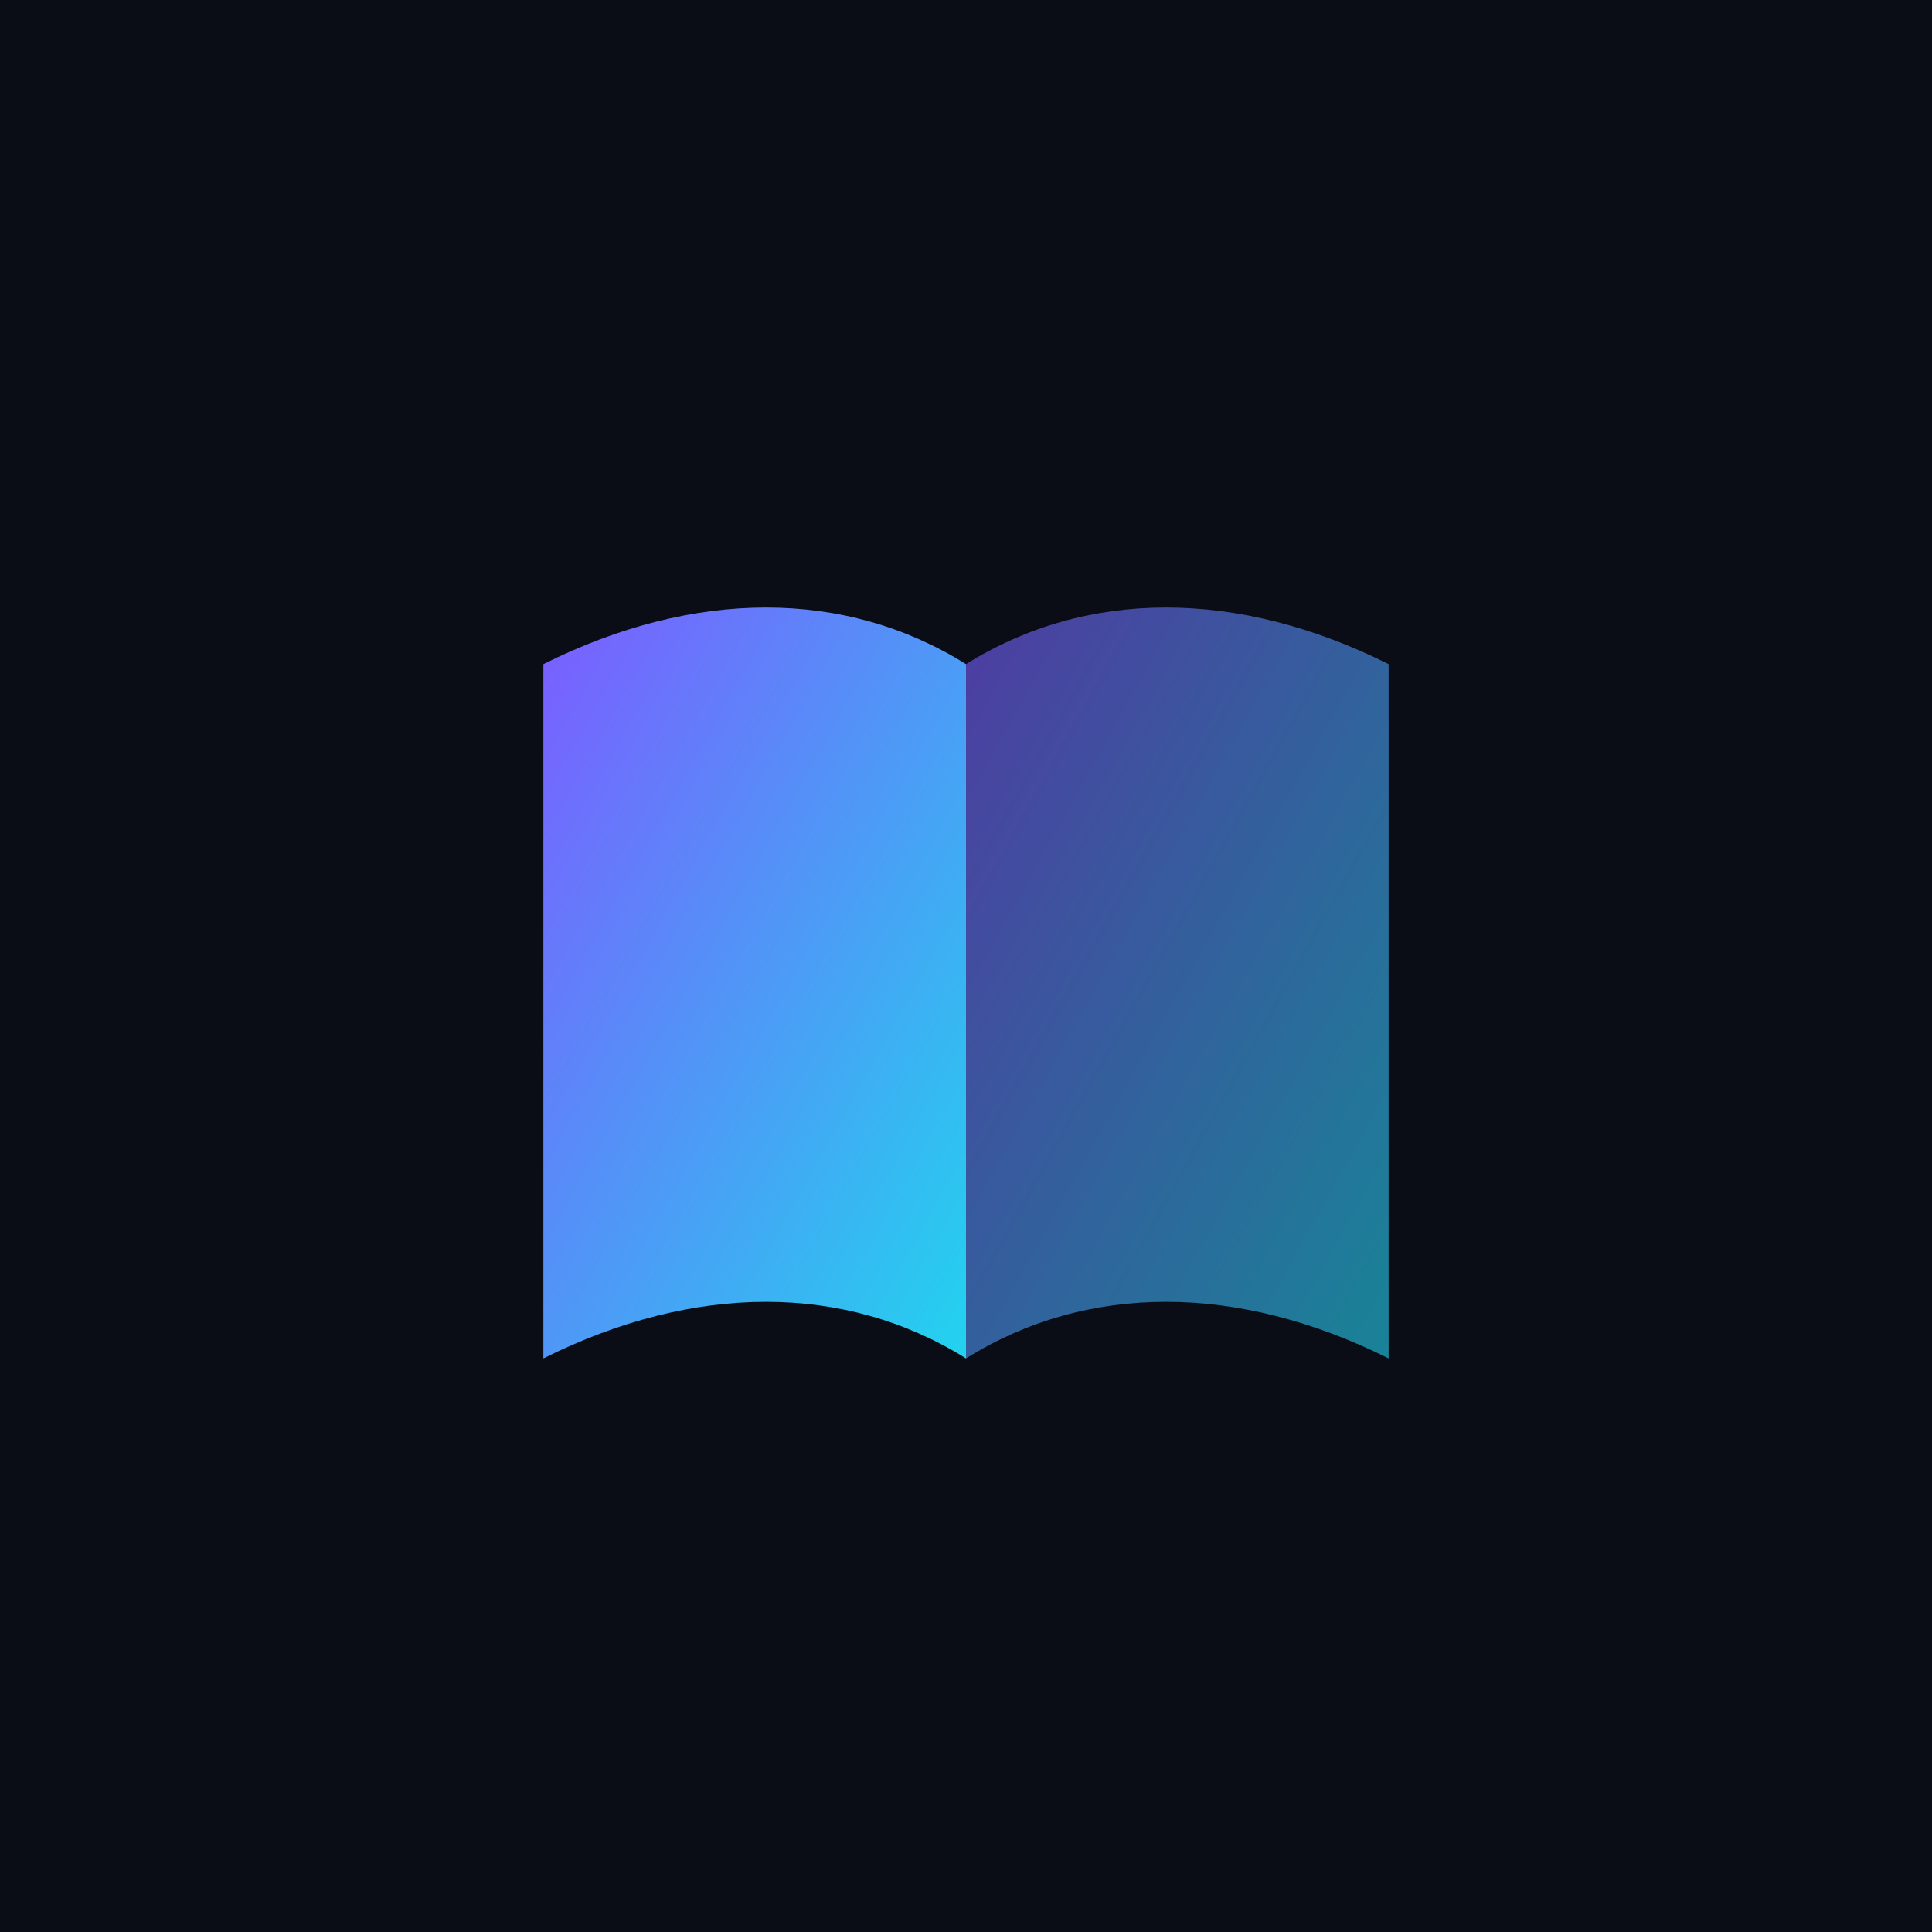
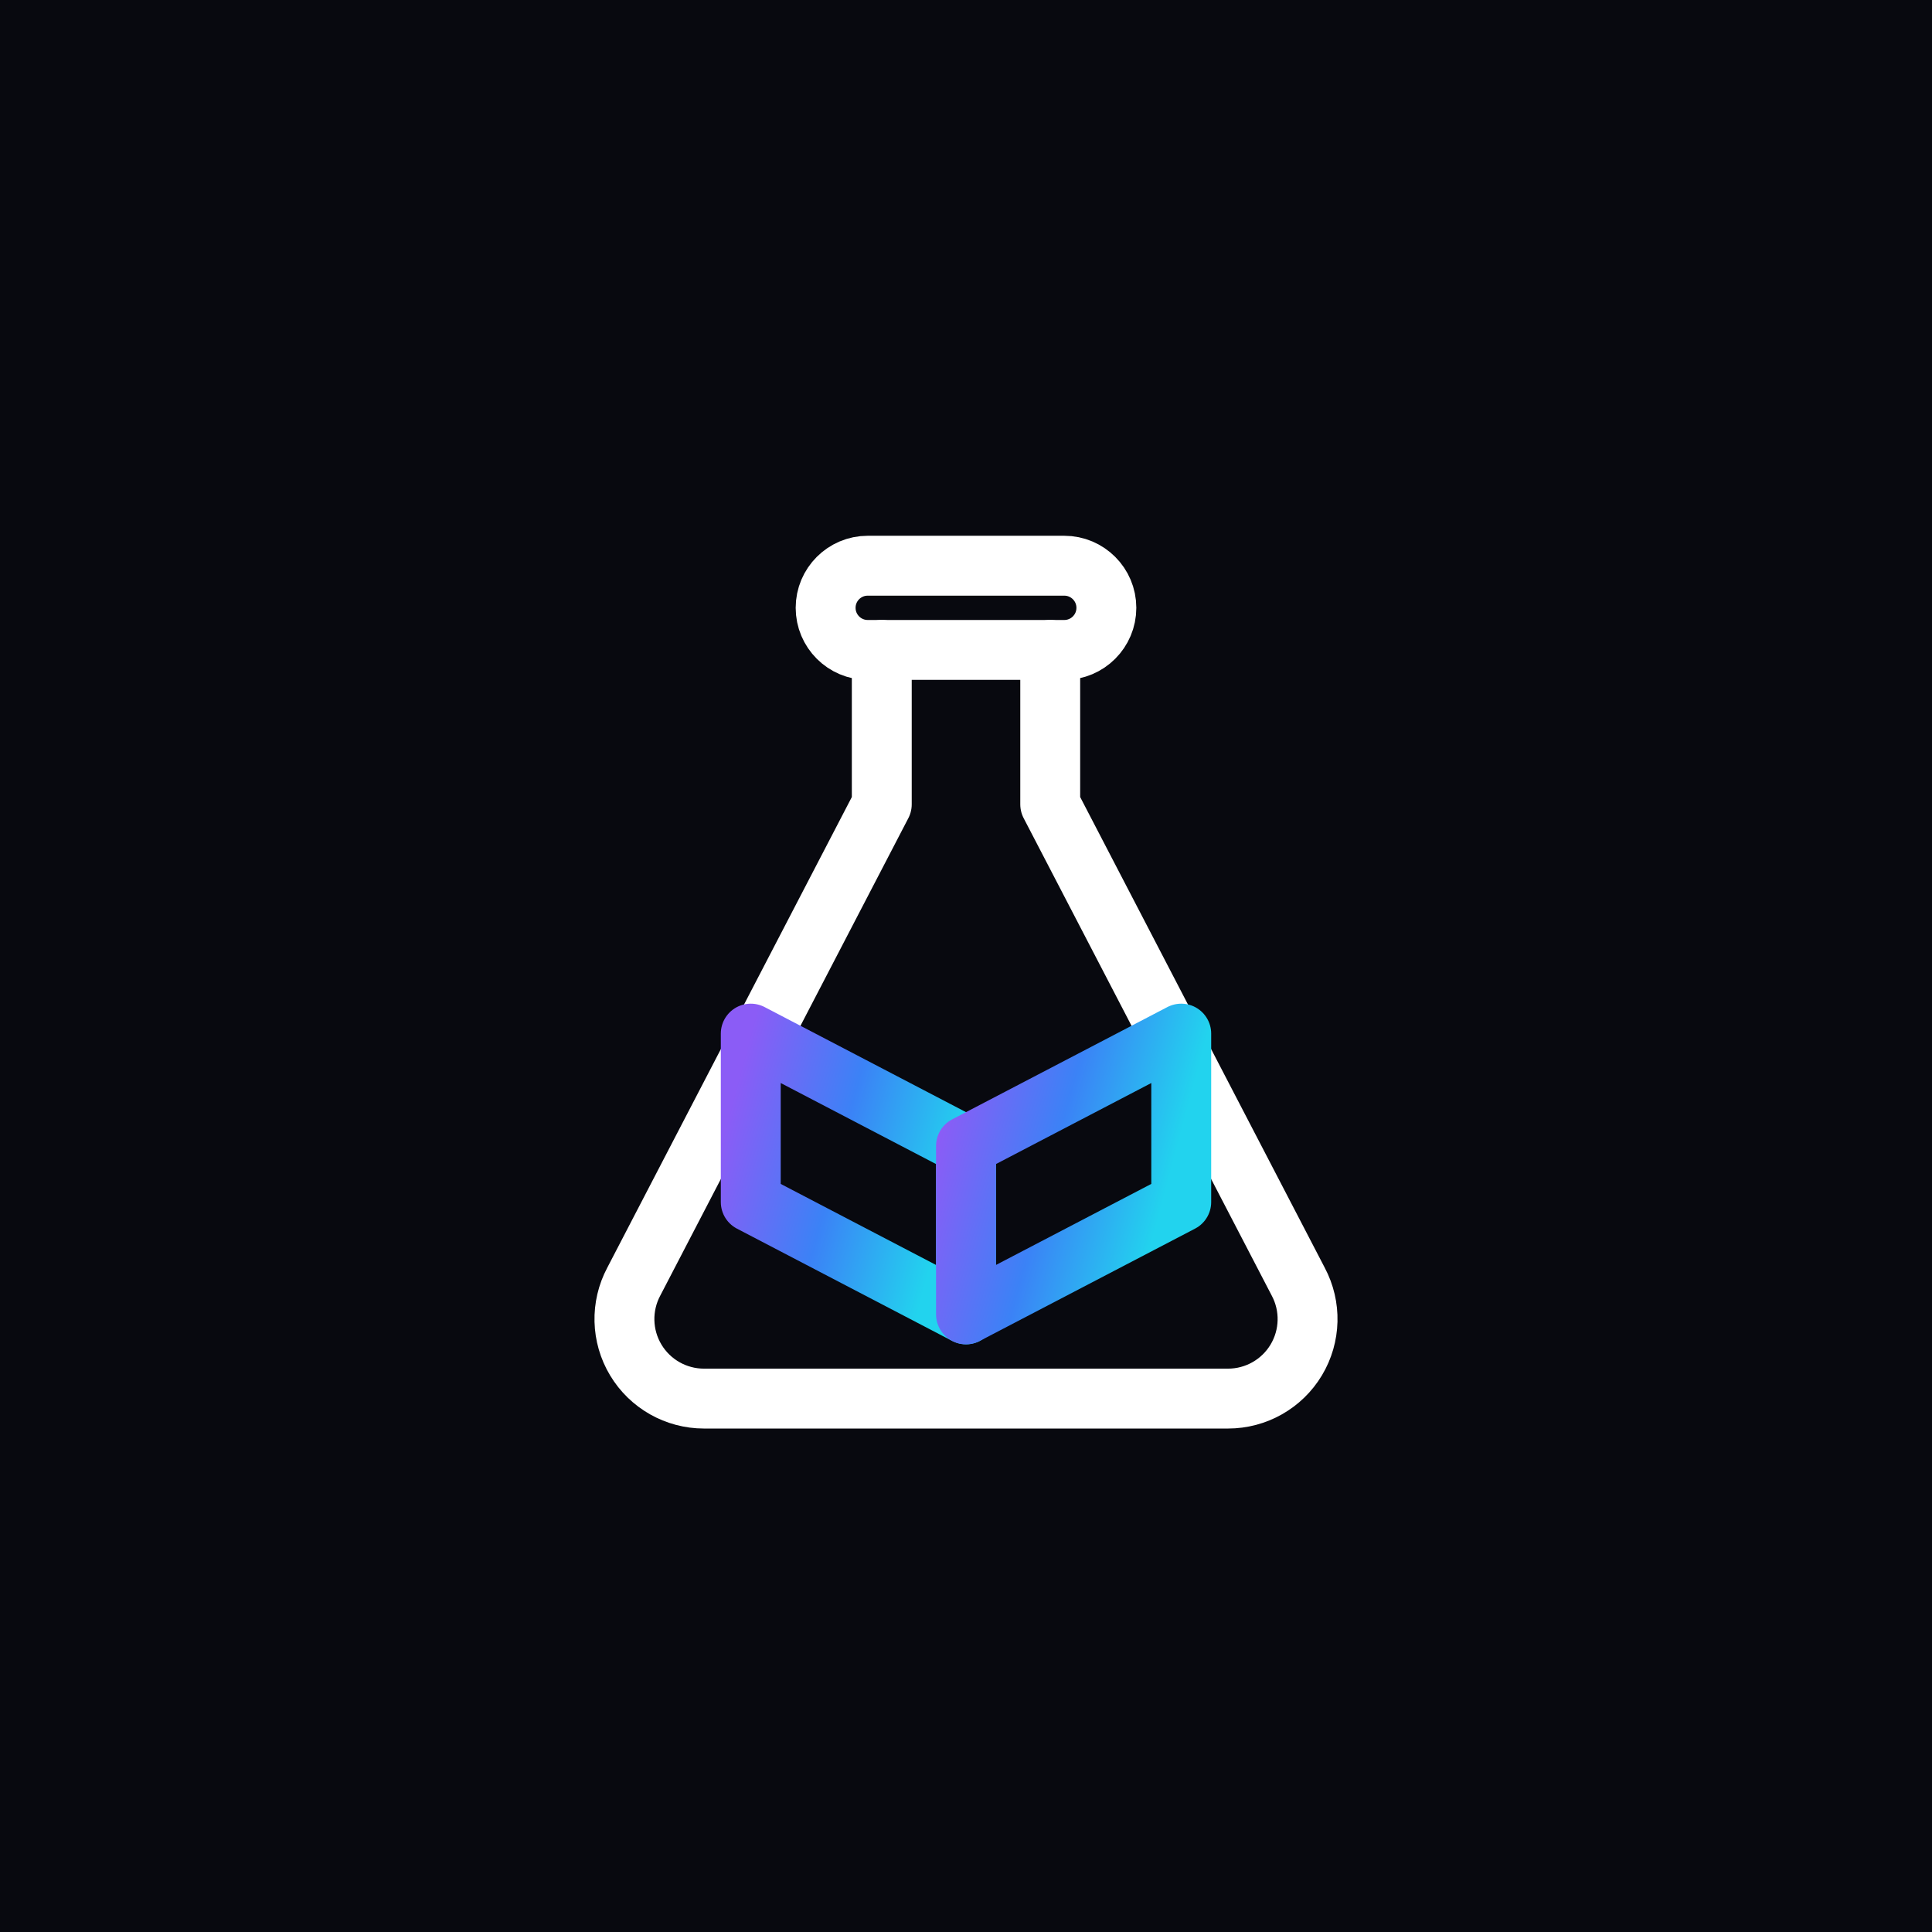
<svg xmlns="http://www.w3.org/2000/svg" viewBox="0 0 128 128">
  <defs>
-     <linearGradient id="g" x1="0" y1="0" x2="1" y2="1">
-       <stop offset="0" stop-color="#7c5cff" />
+     <linearGradient id="slg" x1="0" y1="0" x2="1" y2="0.35">
+       <stop offset="0" stop-color="#8b5cf6" />
+       <stop offset="0.5" stop-color="#3b82f6" />
      <stop offset="1" stop-color="#22d3ee" />
    </linearGradient>
  </defs>
-   <rect width="128" height="128" fill="#0b0d16" />
-   <path d="M36 44c10-5 20-5 28 0v46c-8-5-18-5-28 0V44z" fill="url(#g)" />
-   <path d="M92 44c-10-5-20-5-28 0v46c8-5 18-5 28 0V44z" fill="url(#g)" opacity=".6" />
+   <rect width="128" height="128" fill="#08090f" />
+   <g transform="translate(64 66) scale(0.62) translate(-64 -64)">
+     <g fill="none" stroke="#fff" stroke-width="6.4" stroke-linecap="round" stroke-linejoin="round">
+       <rect x="49" y="18" width="30" height="9" rx="4.5" />
+       <path d="M55 27v16.5L28.5 94.5A8.5 8.5 0 0 0 36 107h56a8.5 8.5 0 0 0 7.5-12.5L73 43.5V27" />
+     </g>
+     <g fill="none" stroke="url(#slg)" stroke-width="6.4" stroke-linecap="round" stroke-linejoin="round">
+       <path d="M64 80 41 68v18l23 12z" />
+       <path d="M64 80 87 68v18L64 98z" />
+     </g>
+   </g>
</svg>
